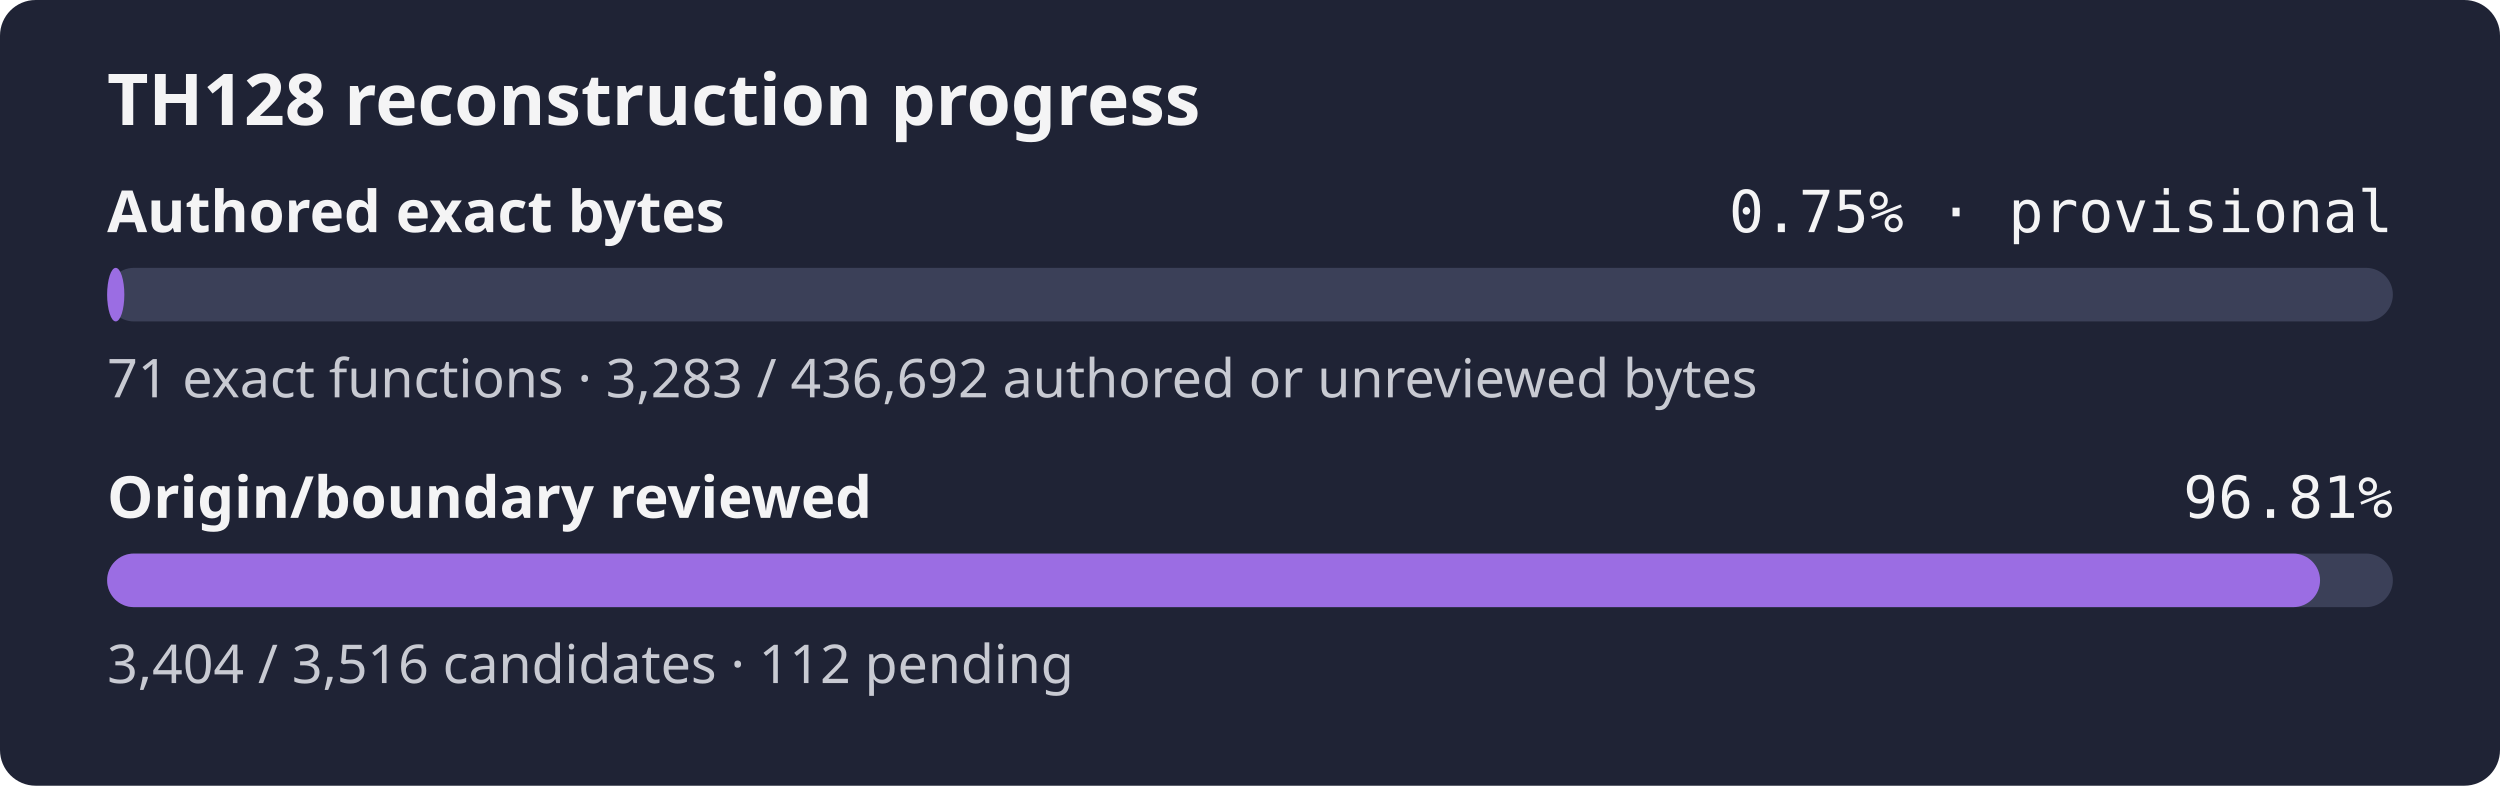
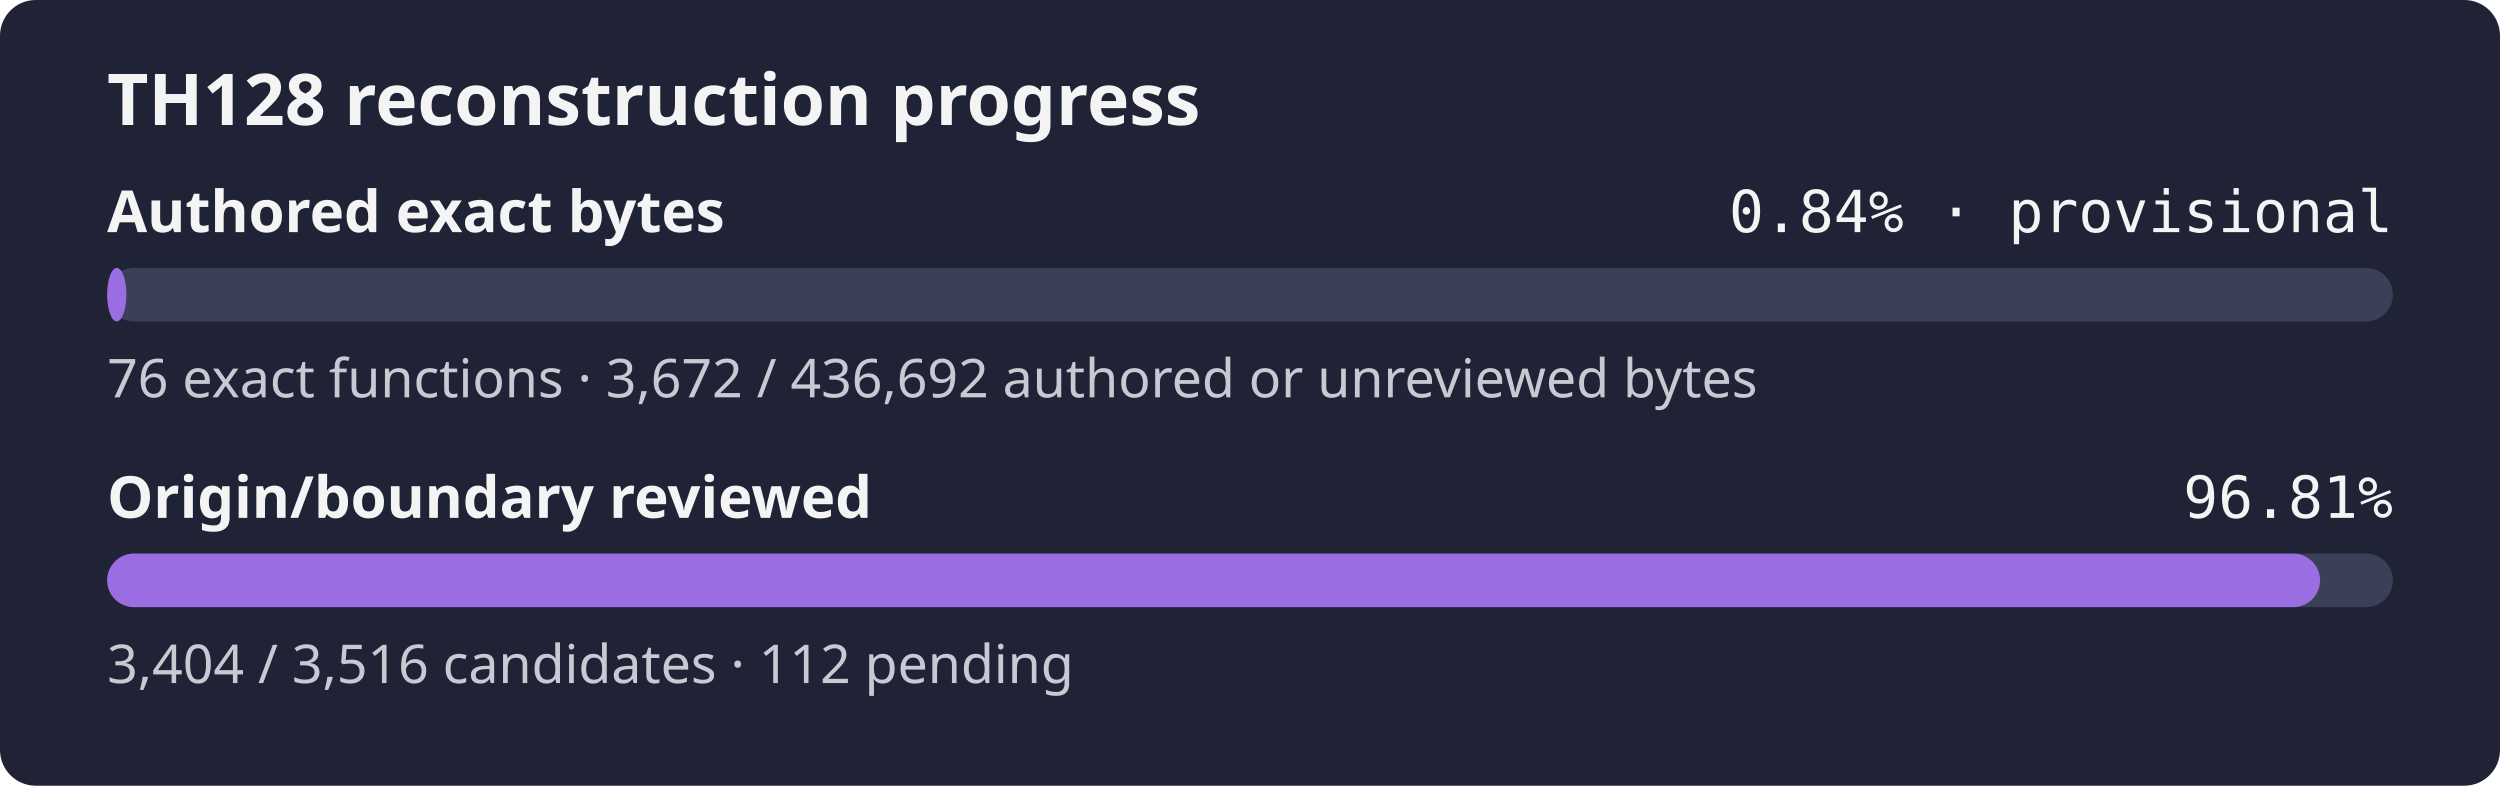
- <svg xmlns="http://www.w3.org/2000/svg" width="560" height="176" role="img" aria-label="TH128 reconstruction progress: currently classified authored bytes 0.75% exact, provisional inventory, origin and boundary review 96.81%">
+ <svg xmlns="http://www.w3.org/2000/svg" width="560" height="176" role="img" aria-label="TH128 reconstruction progress: currently classified authored bytes 0.84% exact, provisional inventory, origin and boundary review 96.81%">
  <rect width="560" height="176" rx="8" fill="#1f2335" />
  <text x="24" y="28" fill="#f4f4f5" font-family="sans-serif" font-size="16" font-weight="600">TH128 reconstruction progress</text>
  <text x="24" y="52" fill="#f4f4f5" font-family="sans-serif" font-size="13" font-weight="600">Authored exact bytes</text>
-   <text x="536" y="52" fill="#f4f4f5" text-anchor="end" font-family="monospace" font-size="13">0.75% · provisional</text>
+   <text x="536" y="52" fill="#f4f4f5" text-anchor="end" font-family="monospace" font-size="13">0.84% · provisional</text>
  <rect x="24" y="60" width="512" height="12" rx="6" fill="#3b4058" />
-   <rect x="24" y="60" width="3.85" height="12" rx="6" fill="#9b6de3" />
-   <text x="24" y="89" fill="#c8cad2" font-family="sans-serif" font-size="12">71 exact functions · 3,283 / 436,692 authored or unreviewed bytes</text>
+   <rect x="24" y="60" width="4.31" height="12" rx="6" fill="#9b6de3" />
+   <text x="24" y="89" fill="#c8cad2" font-family="sans-serif" font-size="12">76 exact functions · 3,672 / 436,692 authored or unreviewed bytes</text>
  <text x="24" y="116" fill="#f4f4f5" font-family="sans-serif" font-size="13" font-weight="600">Origin/boundary reviewed</text>
  <text x="536" y="116" fill="#f4f4f5" text-anchor="end" font-family="monospace" font-size="13">96.81%</text>
  <rect x="24" y="124" width="512" height="12" rx="6" fill="#3b4058" />
  <rect x="24" y="124" width="495.69" height="12" rx="6" fill="#9b6de3" />
  <text x="24" y="153" fill="#c8cad2" font-family="sans-serif" font-size="12">3,404 / 3,516 candidates · 112 pending</text>
</svg>
